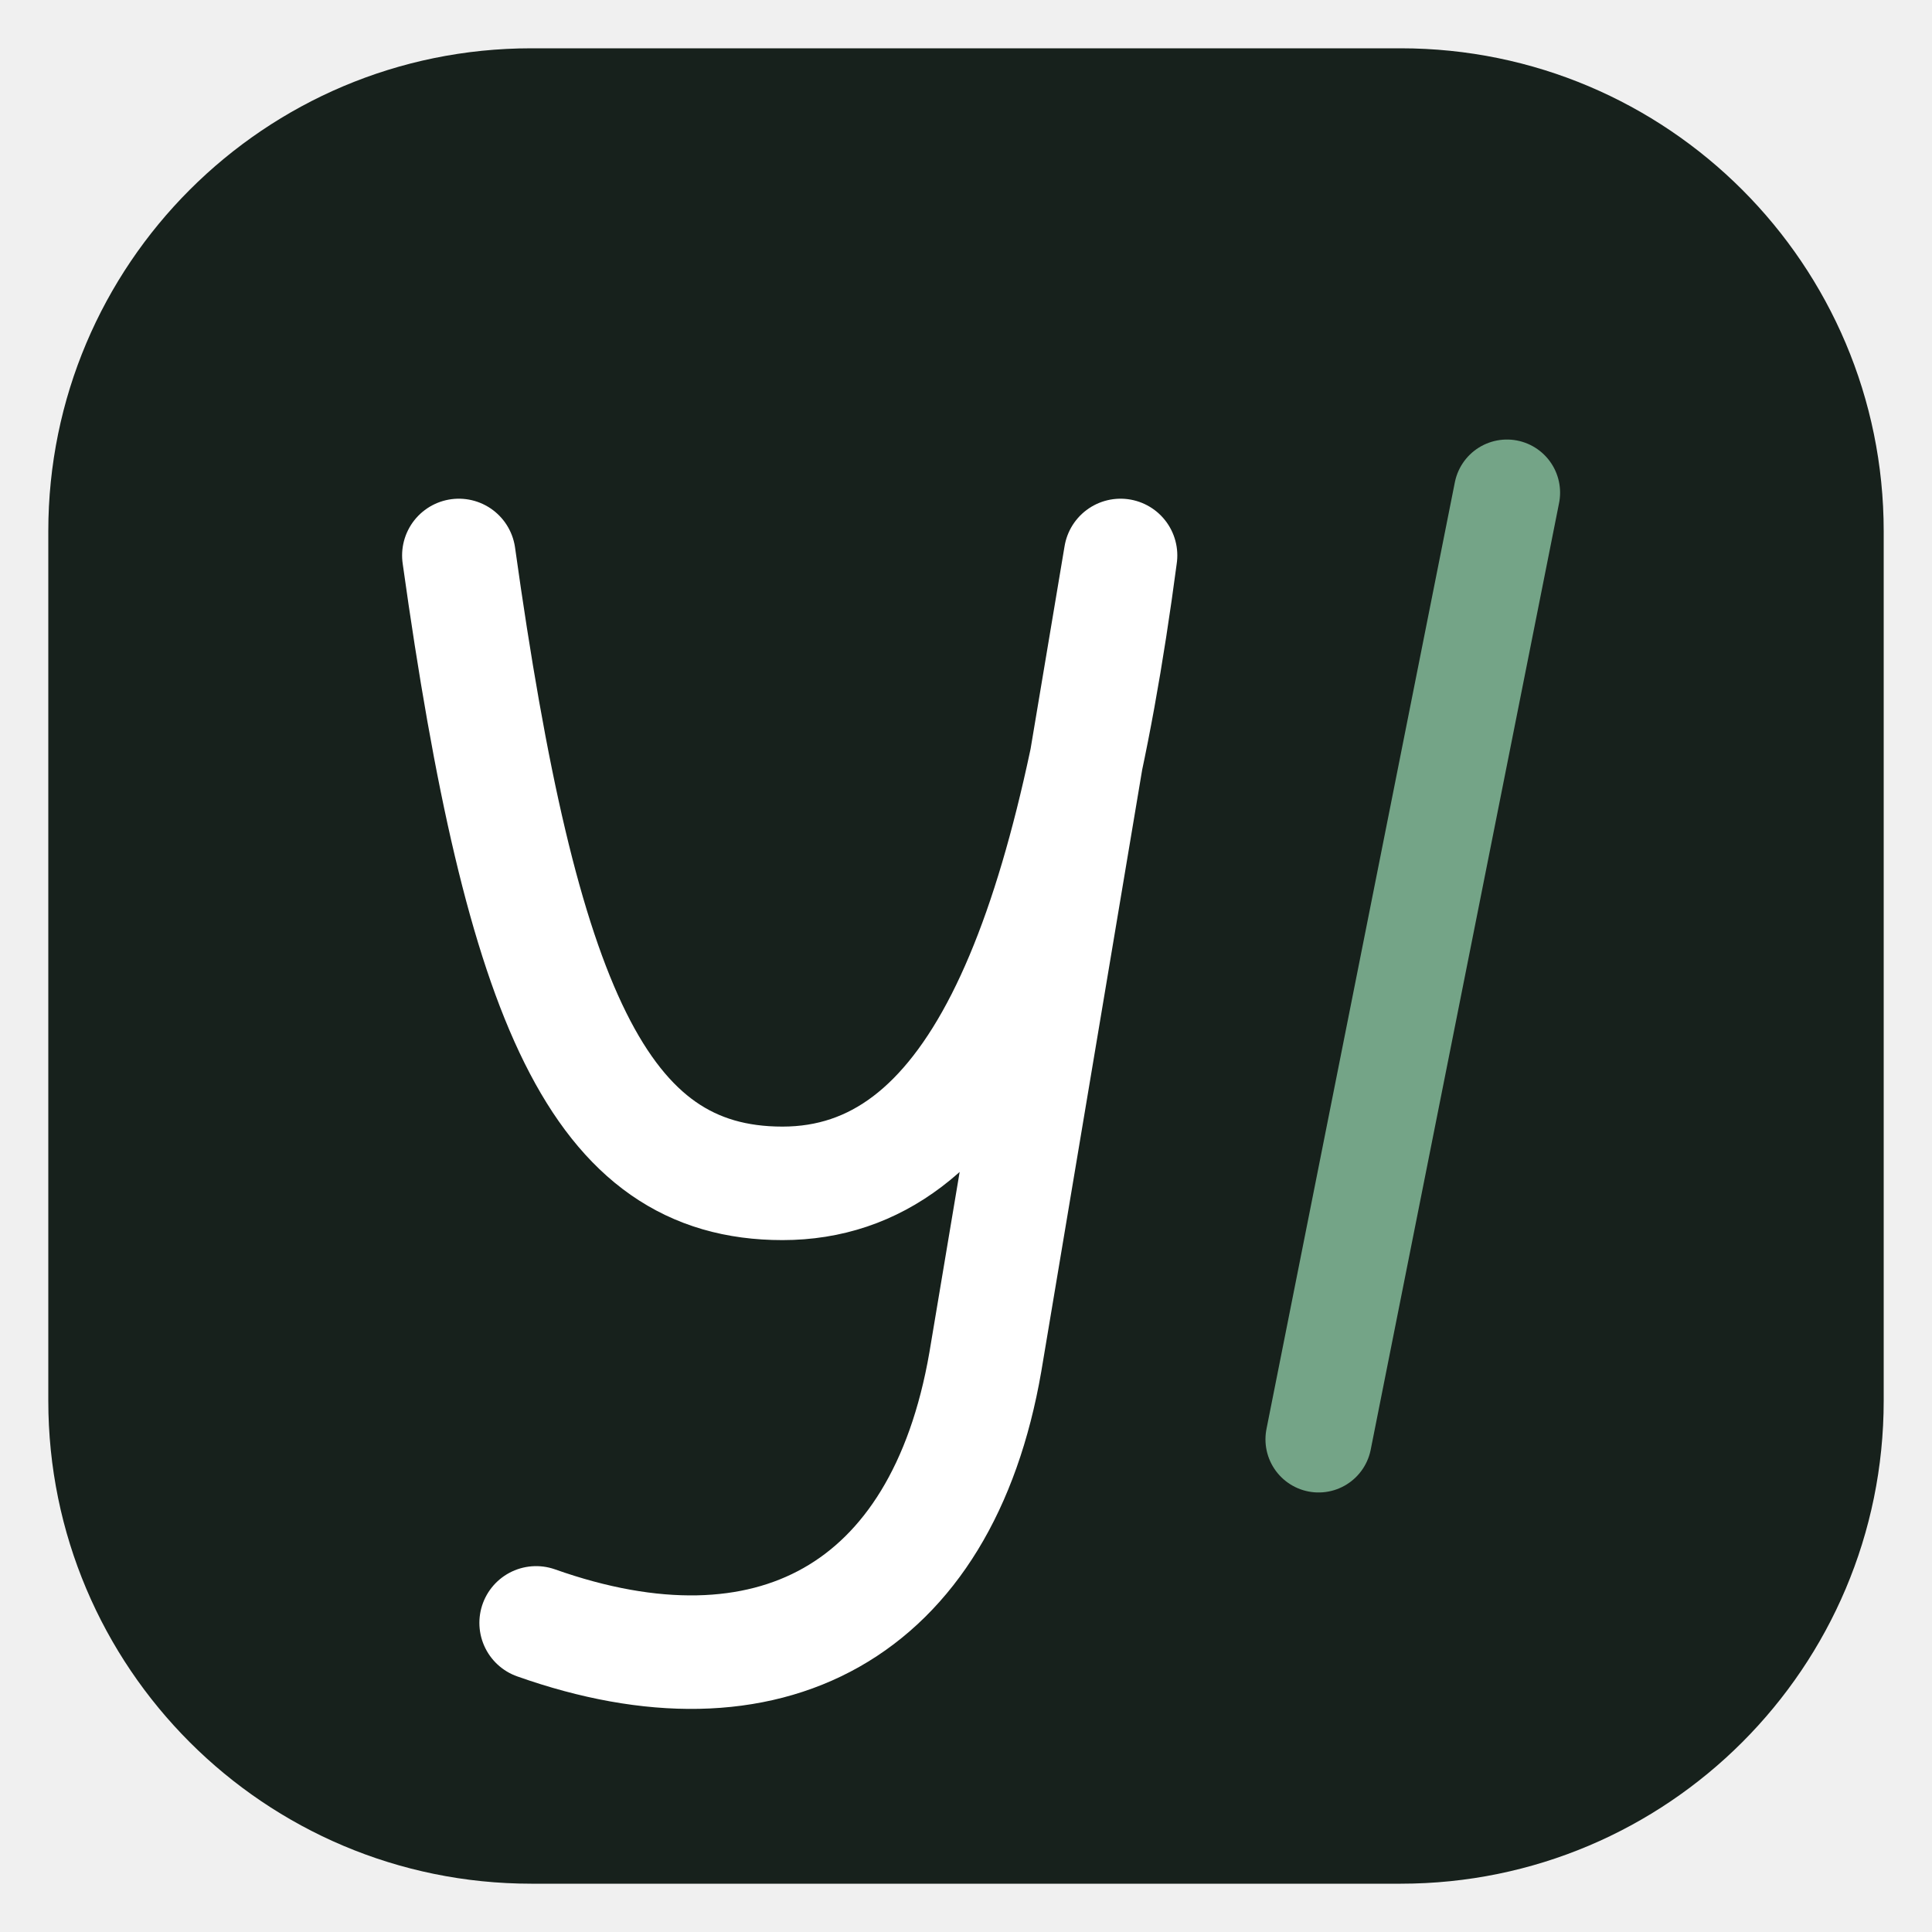
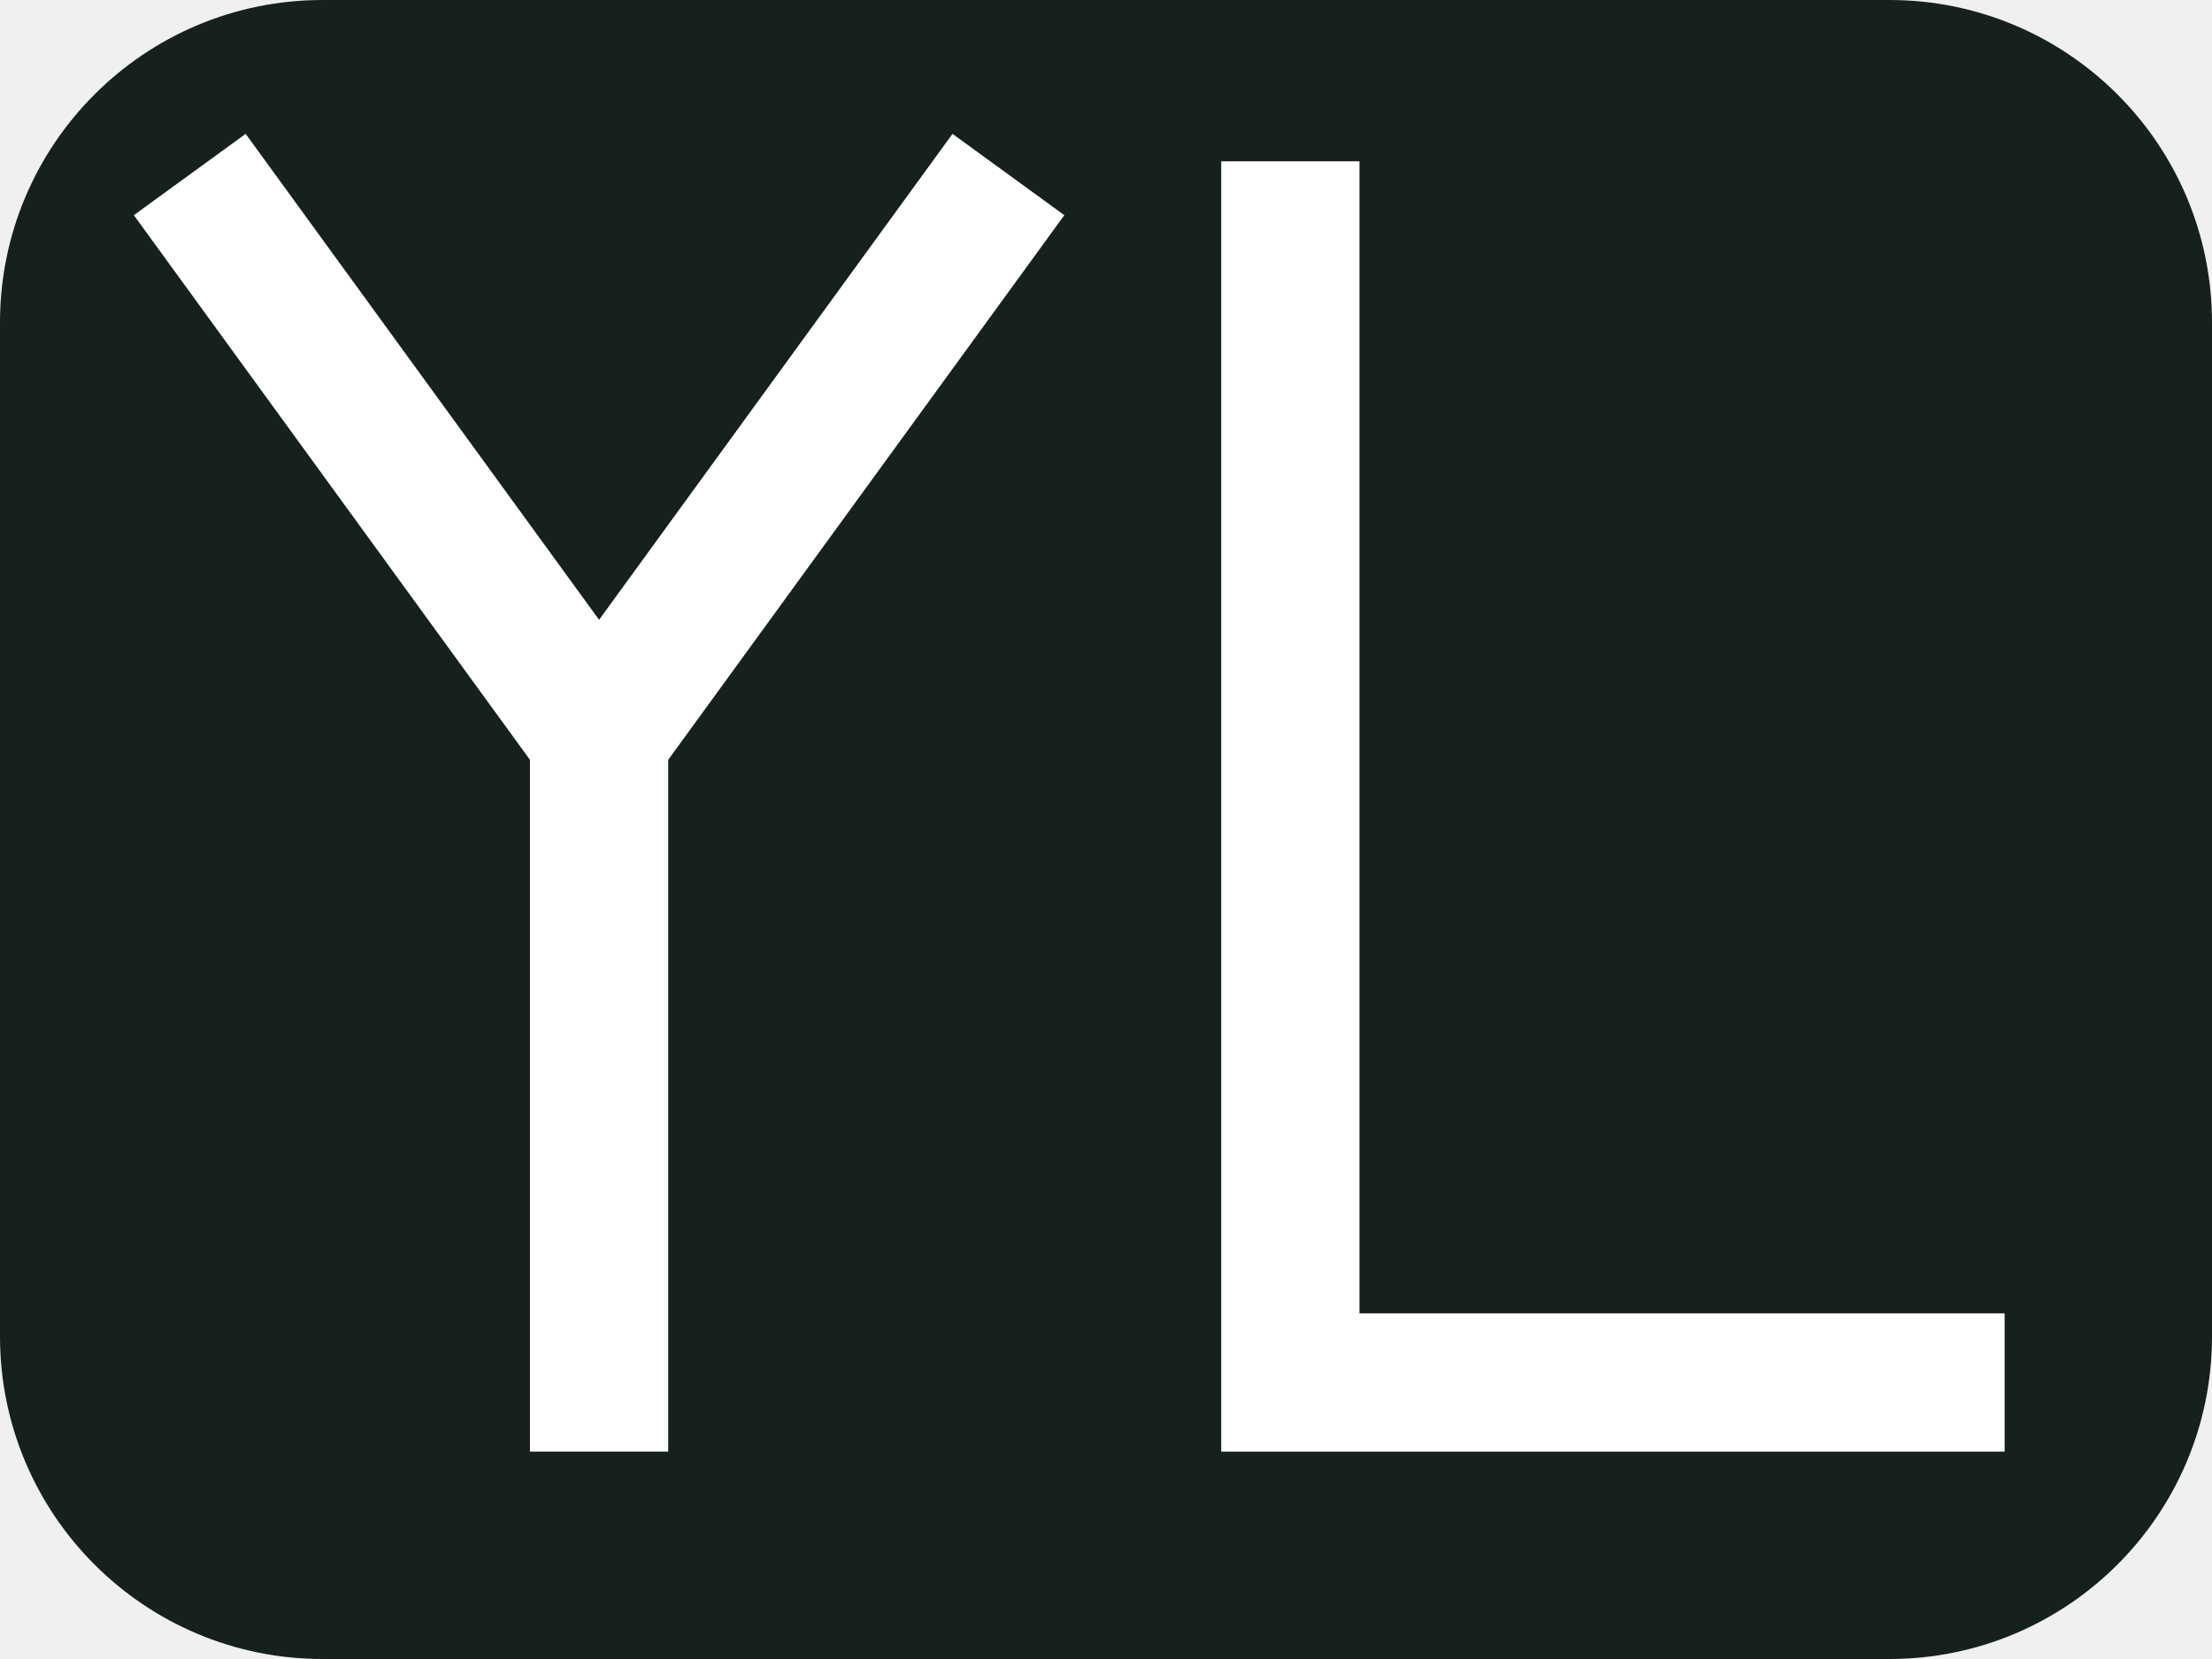
- <svg xmlns="http://www.w3.org/2000/svg" viewBox="0 0 40 40" role="img" aria-label="Yuri de Lima">
-   <rect x="1" y="1" width="38" height="38" rx="10" fill="#17211c" />
-   <path d="M9.5 11.5 C10.8 20.8 12.4 24.5 16.2 24.5 C20.1 24.5 22.1 19.8 23.2 11.5 M23.2 11.5 L20.4 28.2 C19.5 33.4 15.9 35.3 11.1 33.6" fill="none" stroke="#ffffff" stroke-width="2.35" stroke-linecap="round" stroke-linejoin="round" />
-   <path d="M31.2 10.2 L27.3 29.8" fill="none" stroke="#74a487" stroke-width="2.2" stroke-linecap="round" />
+ <svg xmlns="http://www.w3.org/2000/svg" viewBox="0 0 48 36" role="img" aria-label="Yuri de Lima">
+   <rect width="48" height="36" rx="7" fill="#17211c" />
+   <path d="M5 5 L13 16 L21 5 M13 16 L13 30" fill="none" stroke="#ffffff" stroke-width="3" stroke-linecap="square" stroke-linejoin="miter" />
+   <path d="M28 5 L28 30 L42 30" fill="none" stroke="#ffffff" stroke-width="3" stroke-linecap="square" stroke-linejoin="miter" />
</svg>
